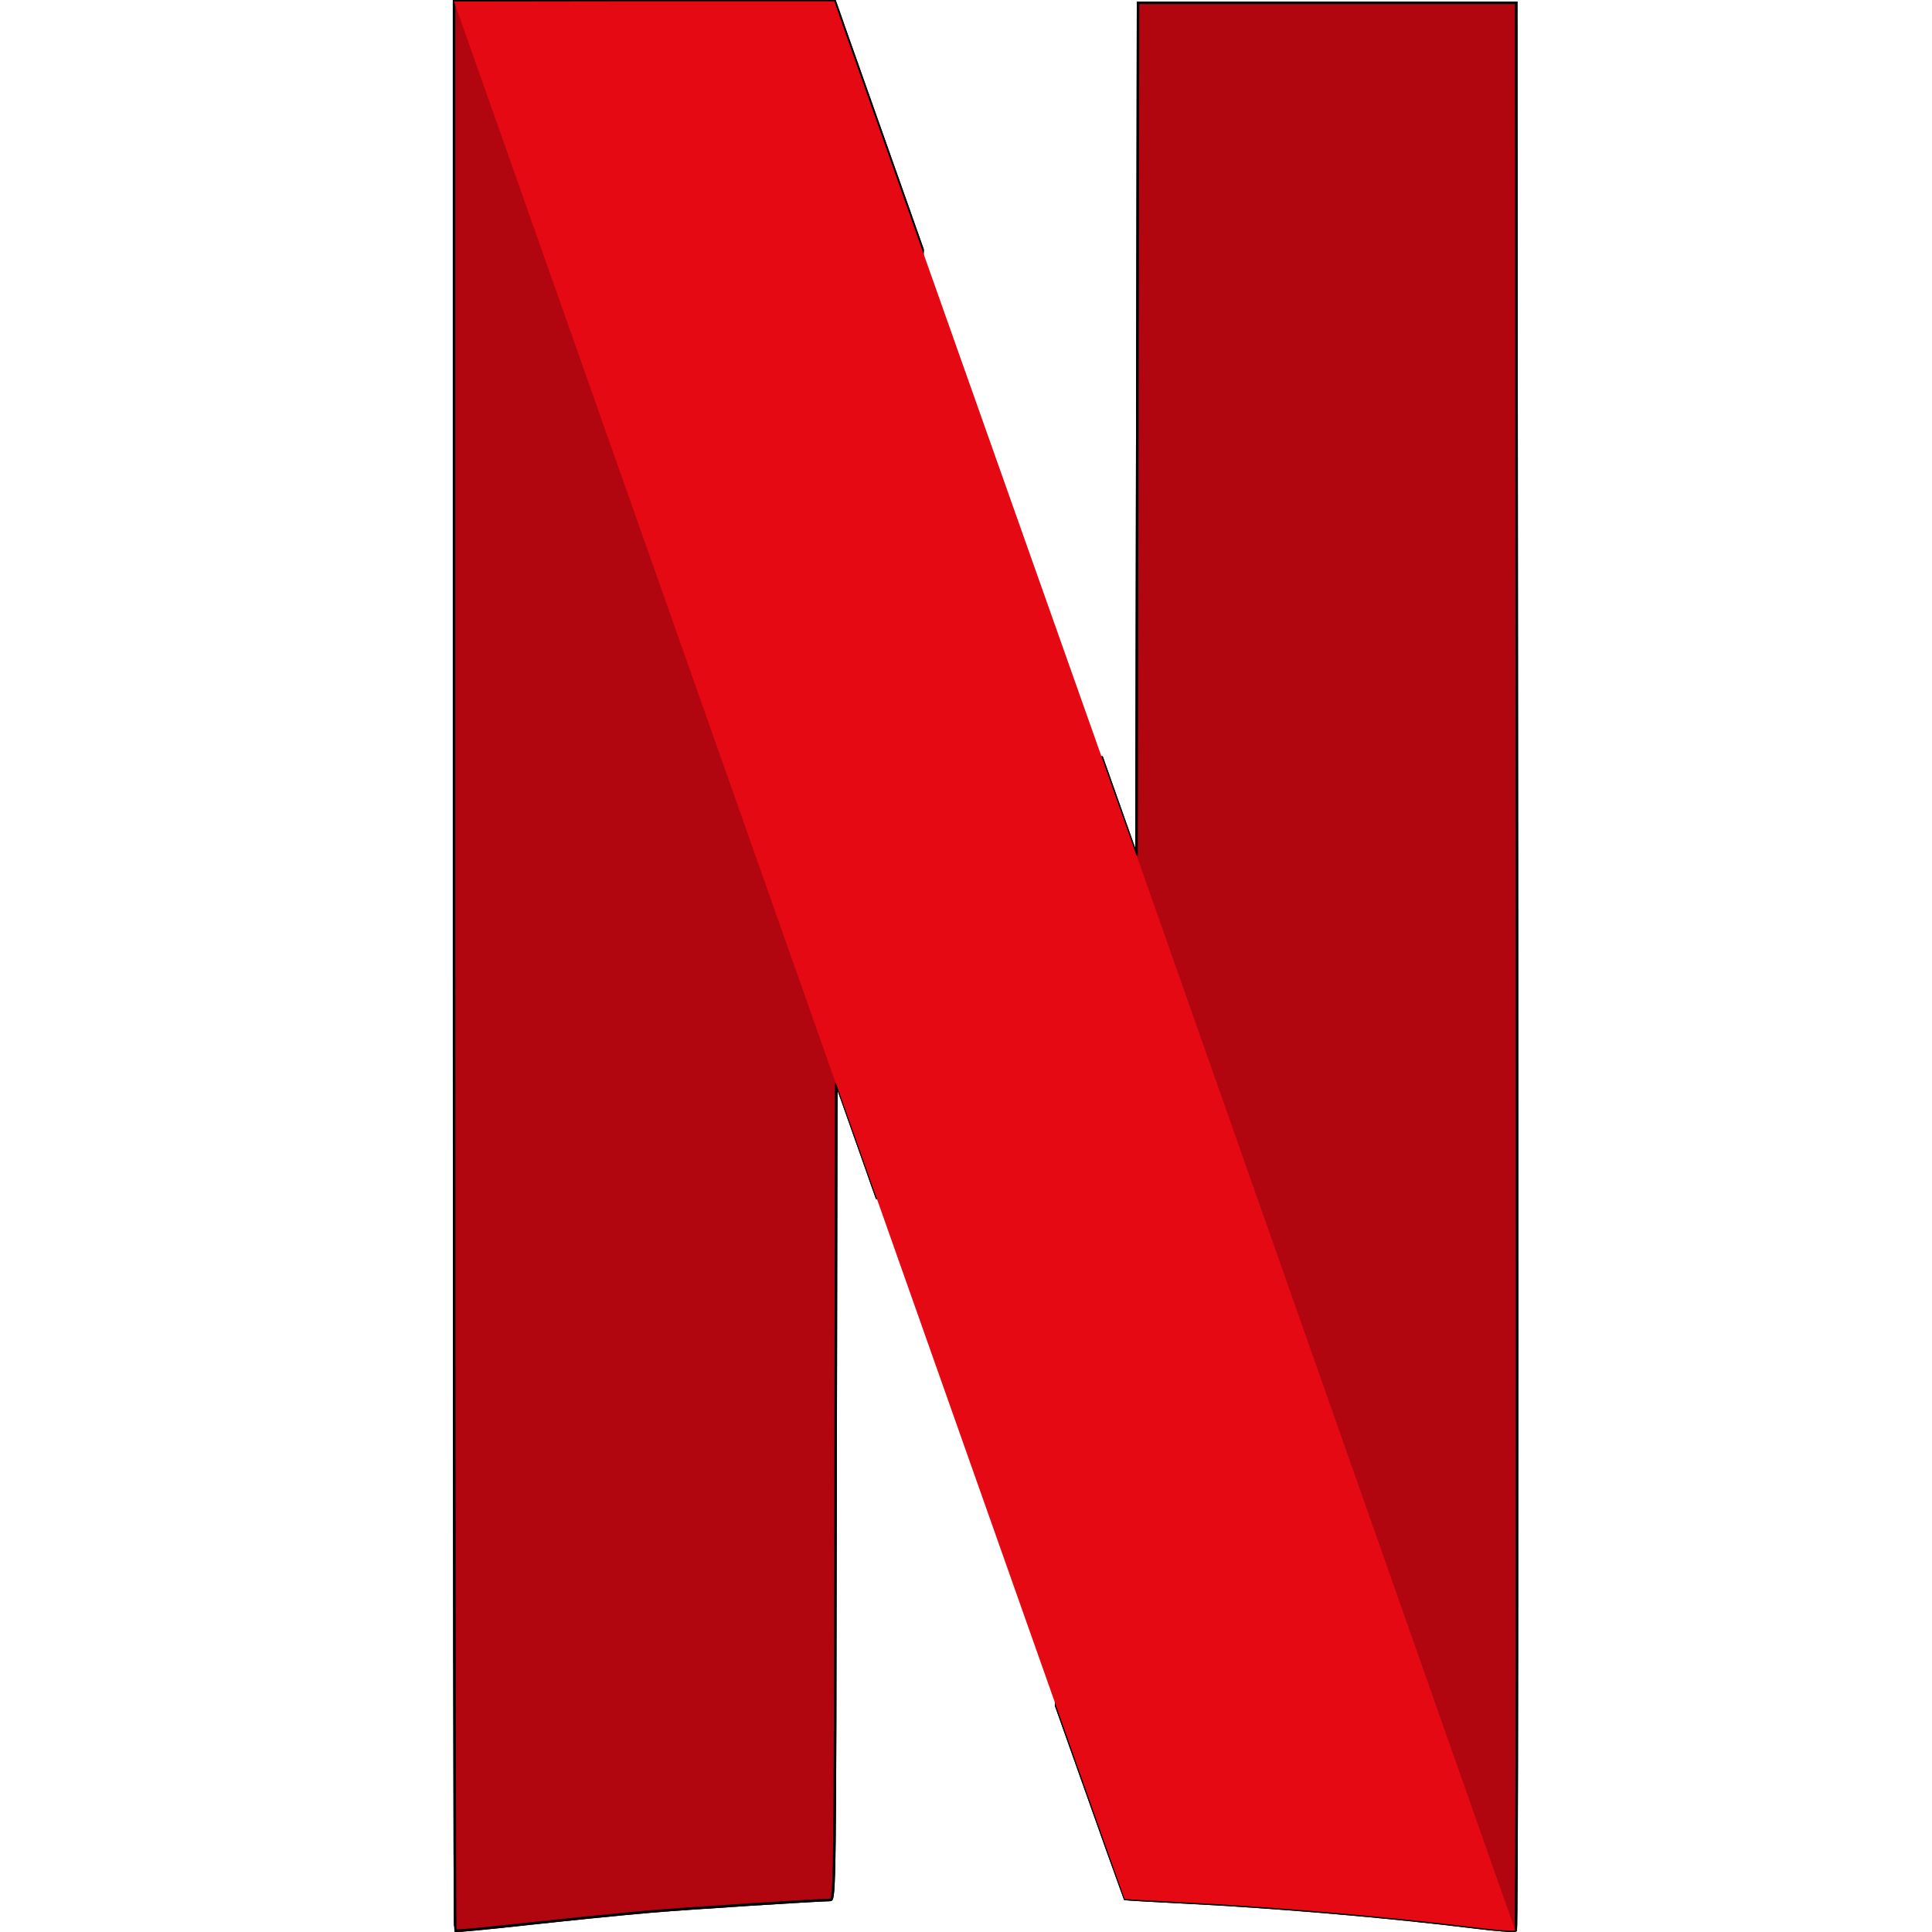
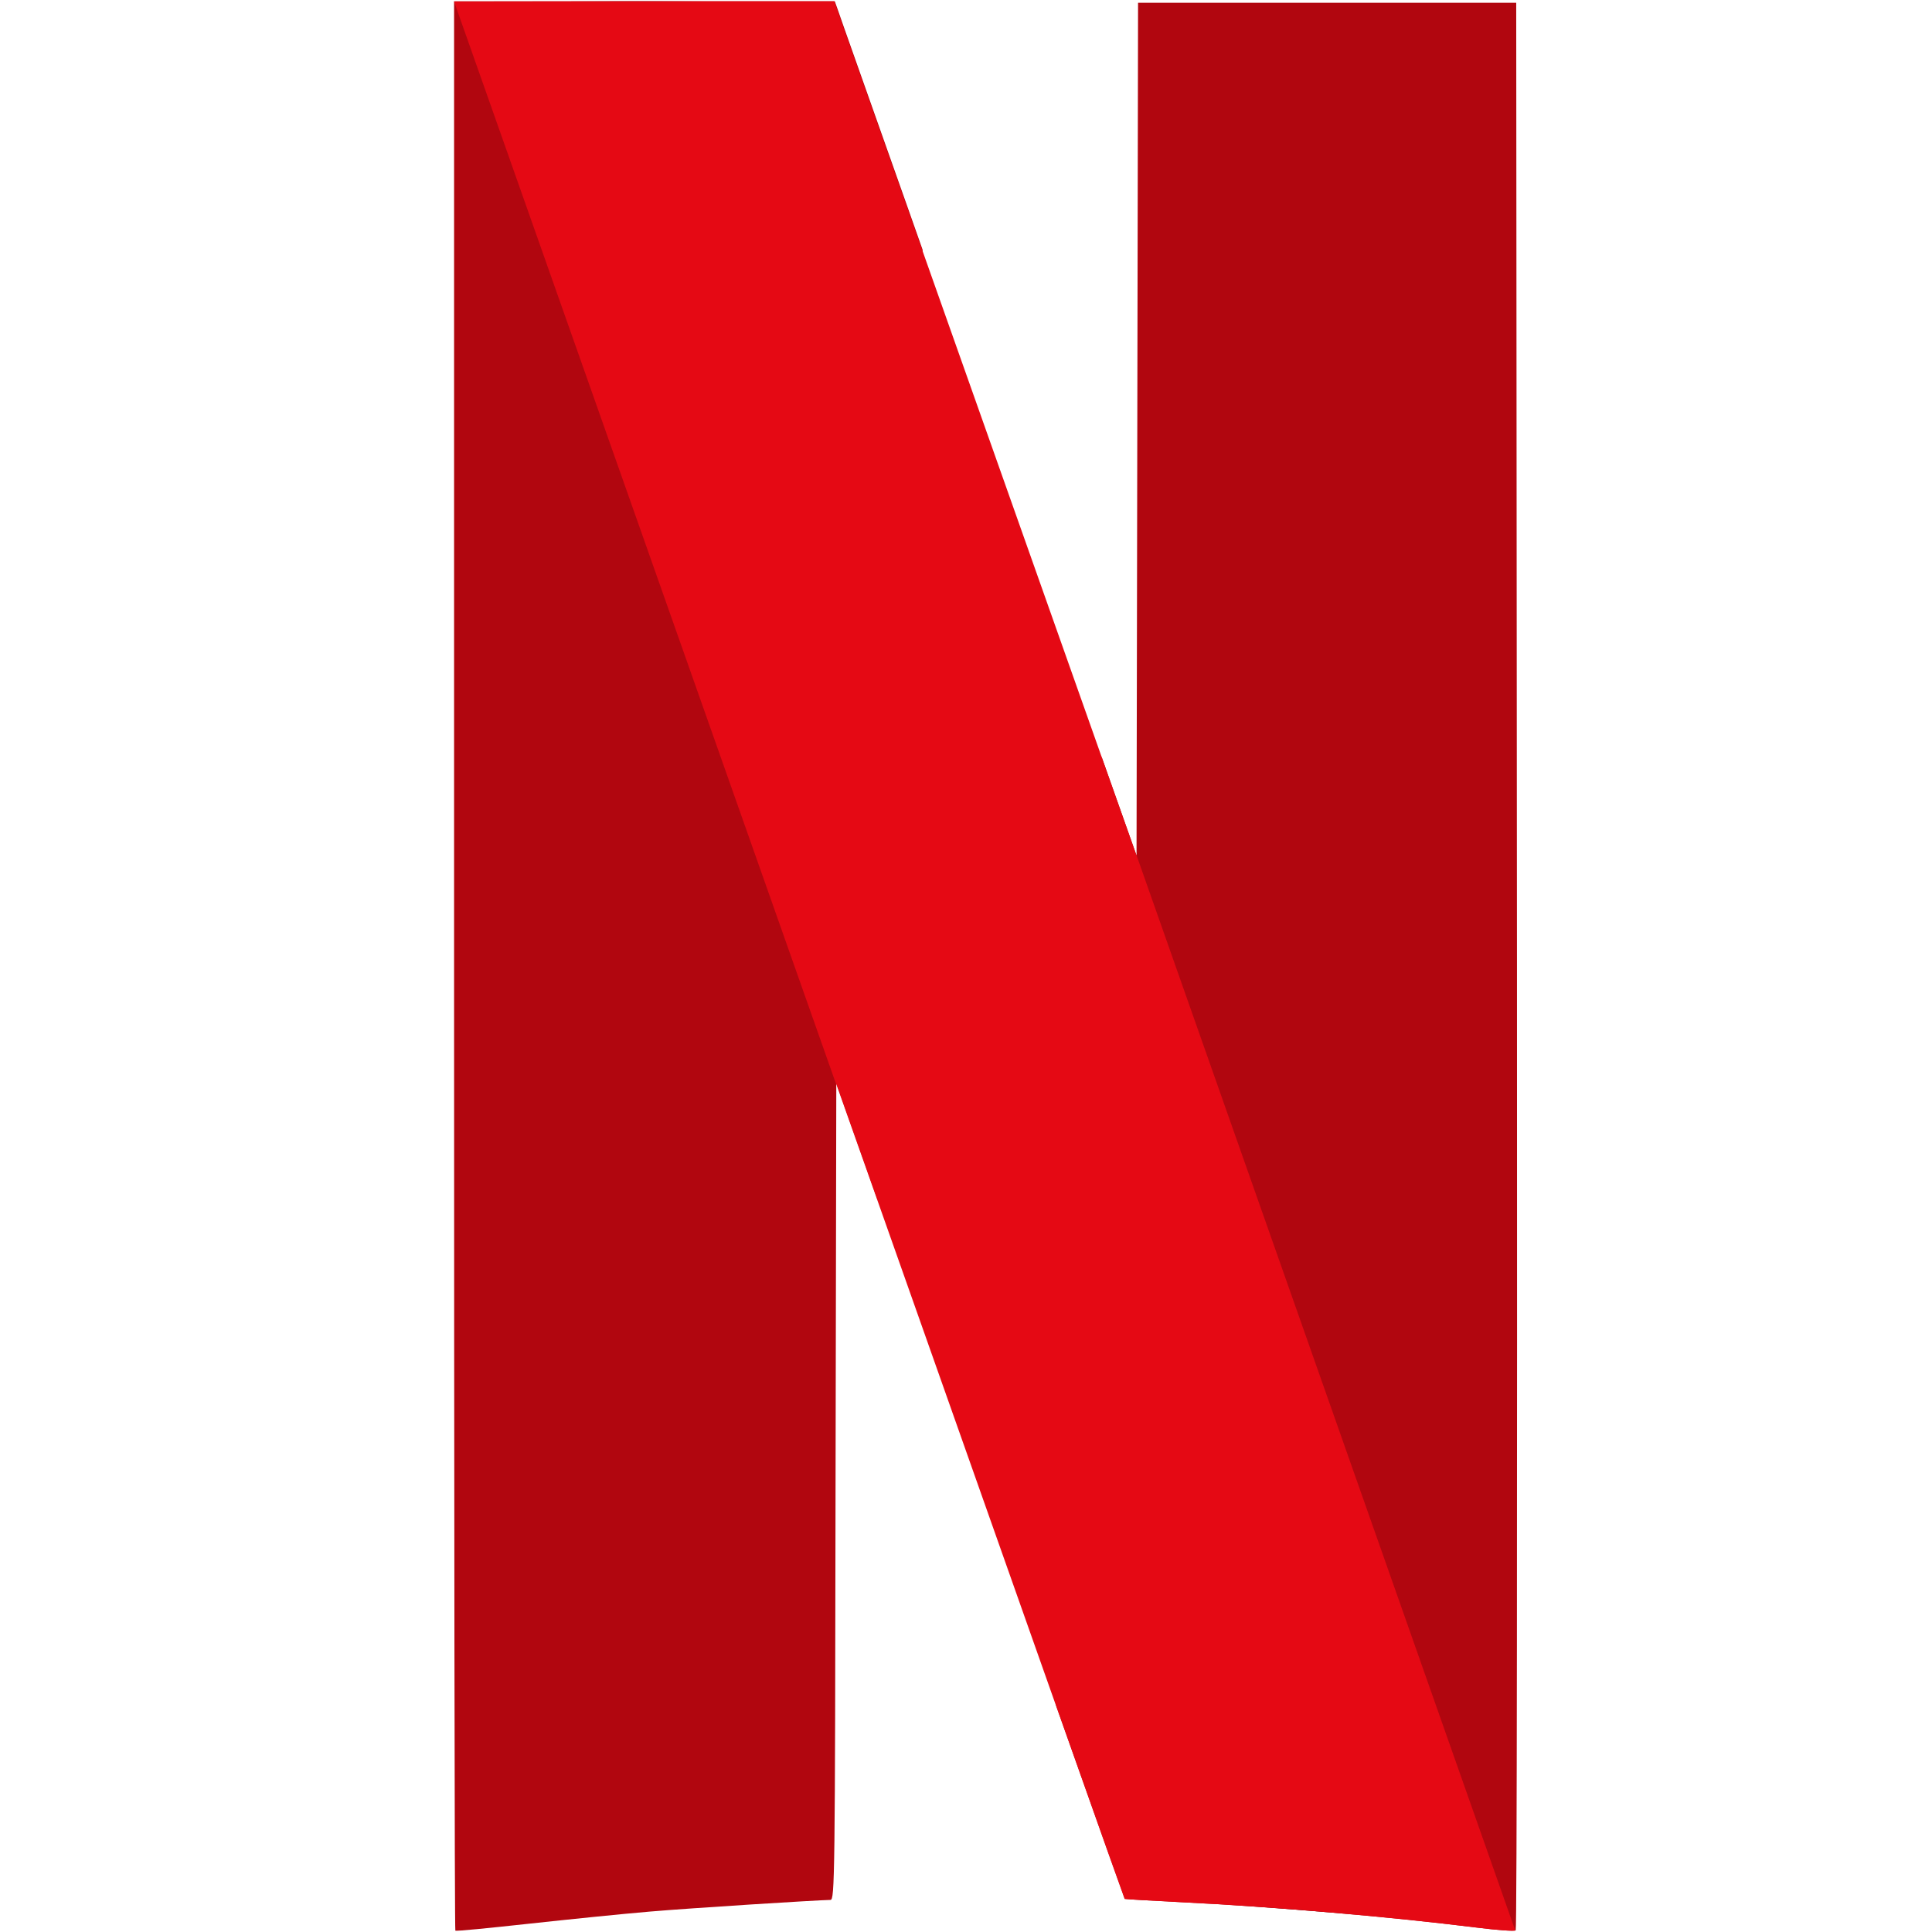
- <svg xmlns="http://www.w3.org/2000/svg" width="64" height="64" viewBox="-49.6 0 17.76 17.76" id="svg2" version="1.1">
-   <defs id="defs2" />
-   <style id="style1">.st0{fill:#b1060f;stroke:#000}.st1{fill:url(#path5719_1_)}.st2{fill:#e50914}</style>
-   <g id="layer1" transform="matrix(0.08024439,0,0,0.08024439,-44.46392,0.5152425)">
-     <g id="g4182">
-       <g id="g5747" transform="matrix(0.29074,0,0,0.29074,81.631,113.771)">
-         <path id="path4155" class="st0" d="m -52.5,-412.3 -0.3,168 -0.3,168 -13.8,-39 v -0.1 l -17.9,374 c 17.6,49.6 27,76.1 27.1,76.2 0.1,0.1 10.1,0.7 22.2,1.3 36.6,1.8 82,5.7 116.5,10 8,1 14.8,1.5 15.3,1.1 0.5,-0.4 0.6,-171.4 0.5,-380.1 l -0.3,-379.4 z" />
-         <path id="path4157" class="st0" d="M -322,-412.8 V -33 c 0,208.9 0.2,380 0.5,380.3 0.3,0.3 13.2,-1 28.8,-2.7 15.6,-1.7 37.1,-3.9 47.8,-4.8 16.4,-1.4 65.6,-4.5 71.2,-4.6 1.7,0 1.8,-8.5 2,-160.9 l 0.3,-160.9 11.9,33.6 c 1.8,5.2 2.4,6.8 4.2,11.9 l 17.9,-373.9 c -3.8,-10.7 -1.8,-5.1 -6.1,-17.3 -14.6,-41.3 -27,-76.2 -27.5,-77.8 l -1,-2.8 h -150 z" />
-         <path id="path5715" class="st0" d="m -52.5,-412.3 -0.3,168 -0.3,168 -13.8,-39 v -0.1 l -17.9,374 c 17.6,49.6 27,76.1 27.1,76.2 0.1,0.1 10.1,0.7 22.2,1.3 36.6,1.8 82,5.7 116.5,10 8,1 14.8,1.5 15.3,1.1 0.5,-0.4 0.6,-171.4 0.5,-380.1 l -0.3,-379.4 z" />
-         <path id="path5717" class="st0" d="M -322,-412.8 V -33 c 0,208.9 0.2,380 0.5,380.3 0.3,0.3 13.2,-1 28.8,-2.7 15.6,-1.7 37.1,-3.9 47.8,-4.8 16.4,-1.4 65.6,-4.5 71.2,-4.6 1.7,0 1.8,-8.5 2,-160.9 l 0.3,-160.9 11.9,33.6 c 1.8,5.2 2.4,6.8 4.2,11.9 l 17.9,-373.9 c -3.8,-10.7 -1.8,-5.1 -6.1,-17.3 -14.6,-41.3 -27,-76.2 -27.5,-77.8 l -1,-2.8 h -150 z" />
-         <radialGradient id="path5719_1_" cx="18038.016" cy="-146.44" r="368.717" gradientTransform="matrix(0.07072,-0.02449,-0.897,-2.5906,-1526.665,25.194)" gradientUnits="userSpaceOnUse">
-           <stop offset="0" id="stop1" />
-           <stop offset="1" stop-opacity="0" id="stop2" />
-         </radialGradient>
-         <path id="path5719" class="st1" d="m -322,-412.8 v 213.2 l 150.2,398.4 c 0,-9.1 0,-14.1 0.1,-24.5 l 0.3,-160.9 11.9,33.6 c 66,187.2 101.5,287.6 101.7,287.8 0.1,0.1 10.1,0.7 22.2,1.3 36.6,1.8 82,5.7 116.5,10 8,1 14.8,1.5 15.3,1.1 0.3,-0.3 0.5,-84.1 0.5,-202.4 L -52.7,-285 l -0.1,40.7 -0.3,168 -13.8,-39 c -13.5,-38.1 -22.5,-63.6 -76.8,-217 -14.6,-41.3 -27,-76.2 -27.5,-77.8 l -1,-2.8 H -322 Z" style="fill:url(#path5719_1_)" />
-         <path id="path5721" class="st2" d="m -322,-412.8 150.5,426.5 v -0.2 l 11.9,33.6 c 66.1,187.1 101.6,287.5 101.8,287.7 0.1,0.1 10.1,0.7 22.2,1.3 36.6,1.8 82,5.7 116.5,10 7.9,1 14.8,1.5 15.2,1.1 L -53.1,-76.4 v 0.1 l -13.8,-39 c -13.5,-38.1 -22.5,-63.6 -76.8,-217 -14.6,-41.3 -27,-76.2 -27.5,-77.8 l -1,-2.8 h -74.9 z" />
-       </g>
+ <svg xmlns="http://www.w3.org/2000/svg" width="64" height="64" viewBox="-49.6 0 17.76 17.76" version="1.1">
+   <g transform="matrix(0.08024439,0,0,0.08024439,-44.46392,0.5152425)">
+     <g transform="matrix(0.29074,0,0,0.29074,81.631,113.771)">
+       <path fill="#B1060F" d="m -52.5,-412.3 -0.3,168 -0.3,168 -13.8,-39 v -0.1 l -17.9,374 c 17.6,49.6 27,76.1 27.1,76.2 0.1,0.1 10.1,0.7 22.2,1.3 36.6,1.8 82,5.7 116.5,10 8,1 14.8,1.5 15.3,1.1 0.5,-0.4 0.6,-171.4 0.5,-380.1 l -0.3,-379.4 z" />
+       <path fill="#B1060F" d="M -322,-412.8 V -33 c 0,208.9 0.2,380 0.5,380.3 0.3,0.3 13.2,-1 28.8,-2.7 15.6,-1.7 37.1,-3.9 47.8,-4.8 16.4,-1.4 65.6,-4.5 71.2,-4.6 1.7,0 1.8,-8.5 2,-160.9 l 0.3,-160.9 11.9,33.6 c 1.8,5.2 2.4,6.8 4.2,11.9 l 17.9,-373.9 c -3.8,-10.7 -1.8,-5.1 -6.1,-17.3 -14.6,-41.3 -27,-76.2 -27.5,-77.8 l -1,-2.8 h -150 z" />
+       <radialGradient id="nfx_shadow" cx="18038.016" cy="-146.44" r="368.717" gradientTransform="matrix(0.07072,-0.02449,-0.897,-2.5906,-1526.665,25.194)" gradientUnits="userSpaceOnUse">
+         <stop offset="0" stop-color="#000000" />
+         <stop offset="1" stop-color="#000000" stop-opacity="0" />
+       </radialGradient>
+       <path fill="url(#nfx_shadow)" d="m -322,-412.8 v 213.2 l 150.2,398.4 c 0,-9.1 0,-14.1 0.1,-24.5 l 0.3,-160.9 11.9,33.6 c 66,187.2 101.5,287.6 101.7,287.8 0.1,0.1 10.1,0.7 22.2,1.3 36.6,1.8 82,5.7 116.5,10 8,1 14.8,1.5 15.3,1.1 0.3,-0.3 0.5,-84.1 0.5,-202.4 L -52.7,-285 l -0.1,40.7 -0.3,168 -13.8,-39 c -13.5,-38.1 -22.5,-63.6 -76.8,-217 -14.6,-41.3 -27,-76.2 -27.5,-77.8 l -1,-2.8 H -322 Z" />
+       <path fill="#E50914" d="m -322,-412.8 150.5,426.5 v -0.2 l 11.9,33.6 c 66.1,187.1 101.6,287.5 101.8,287.7 0.1,0.1 10.1,0.7 22.2,1.3 36.6,1.8 82,5.7 116.5,10 7.9,1 14.8,1.5 15.2,1.1 L -53.1,-76.4 v 0.1 l -13.8,-39 c -13.5,-38.1 -22.5,-63.6 -76.8,-217 -14.6,-41.3 -27,-76.2 -27.5,-77.8 l -1,-2.8 h -74.9 z" />
    </g>
  </g>
</svg>
